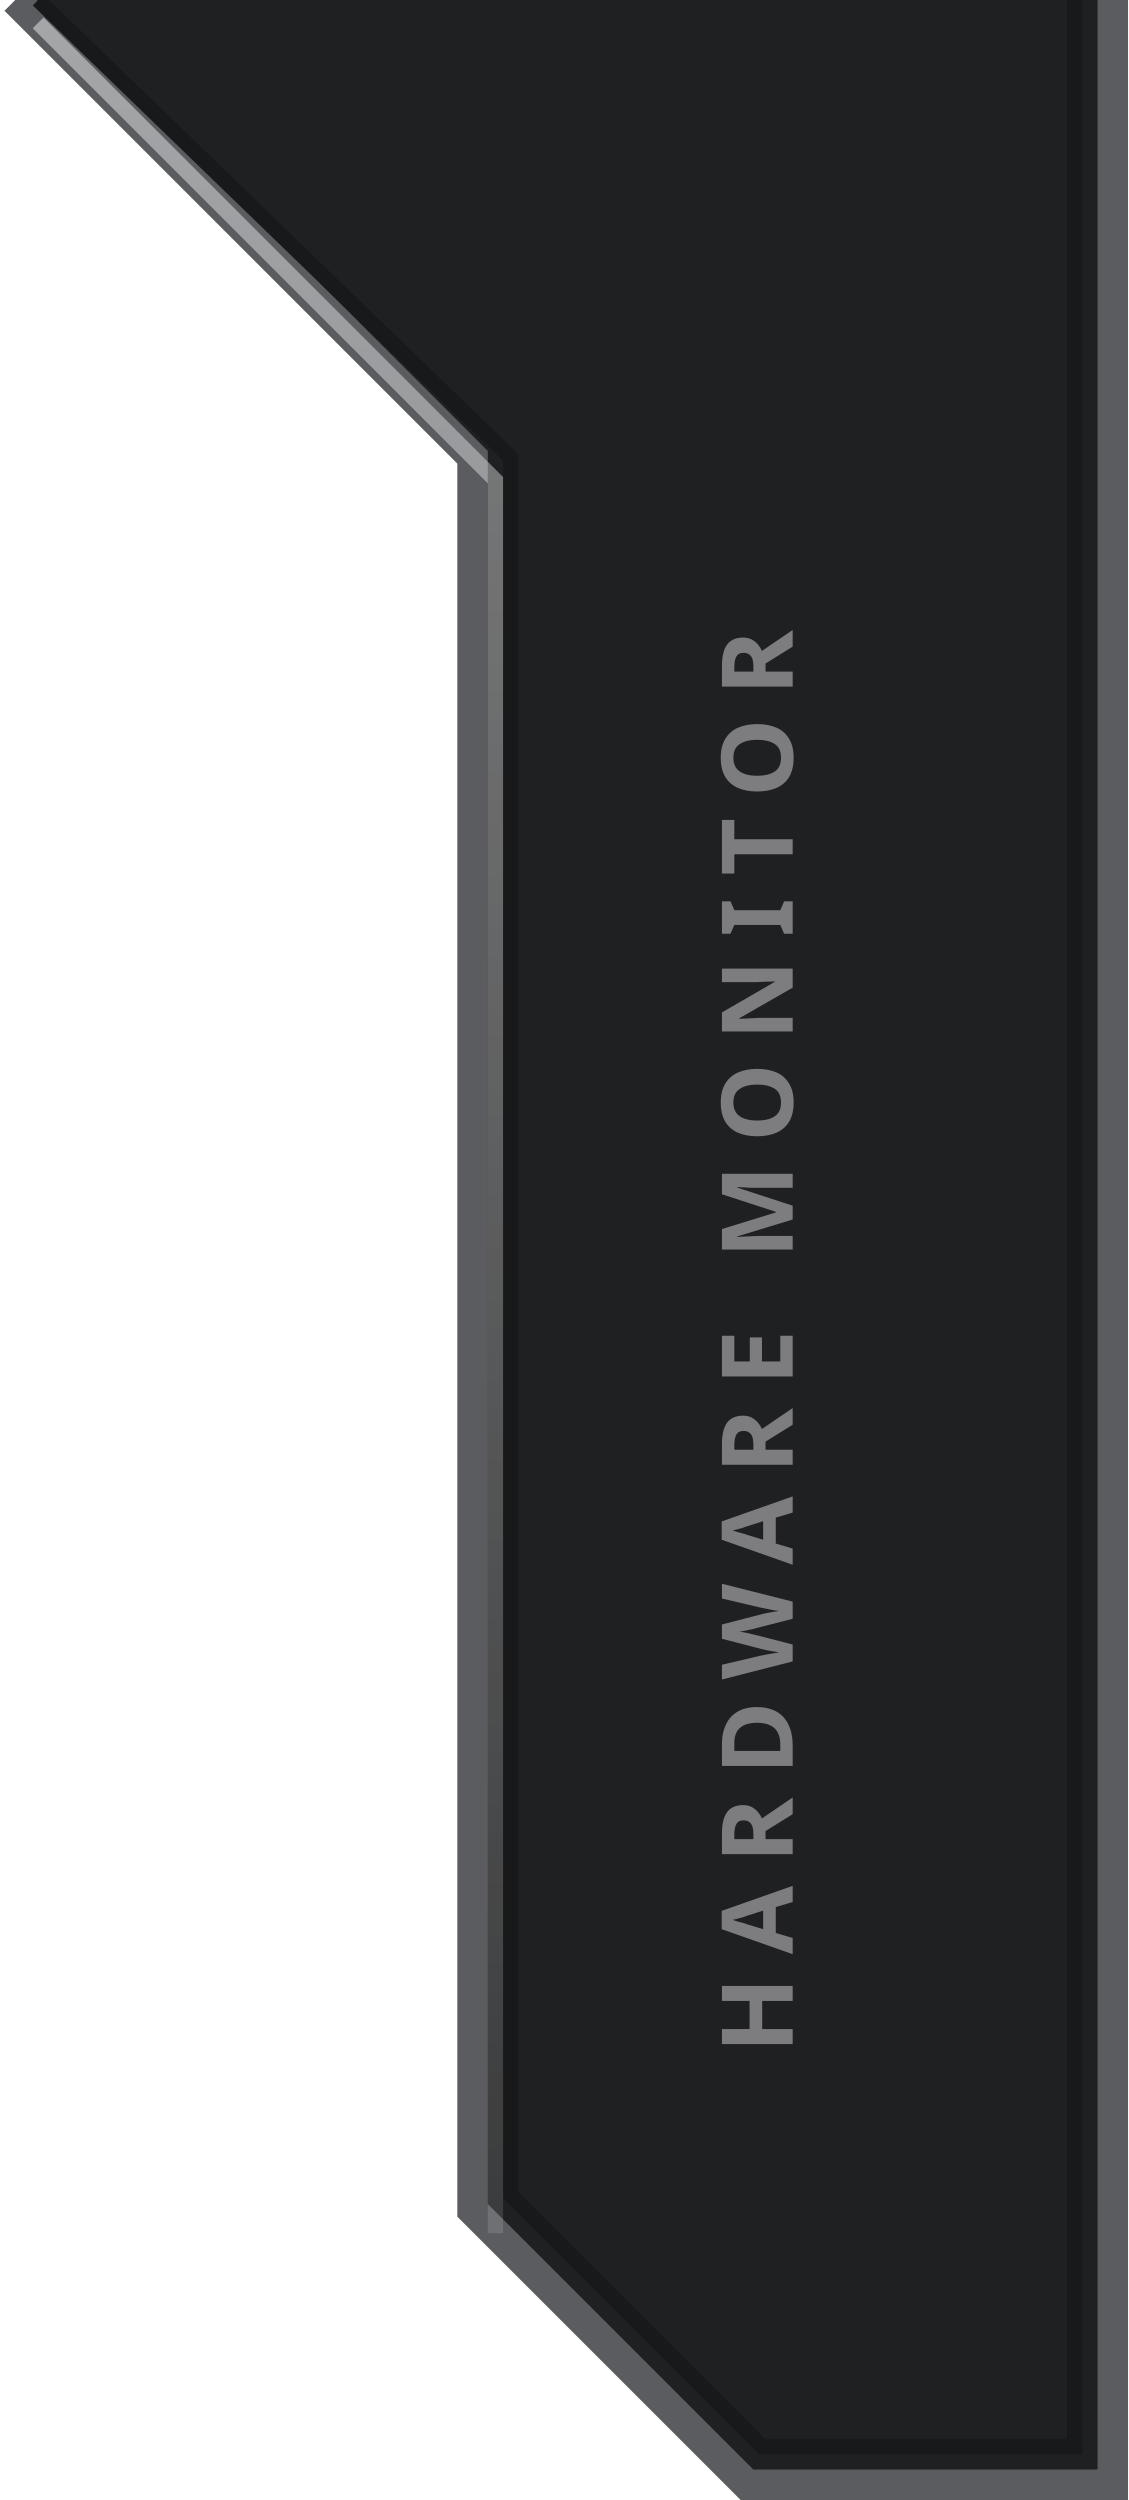
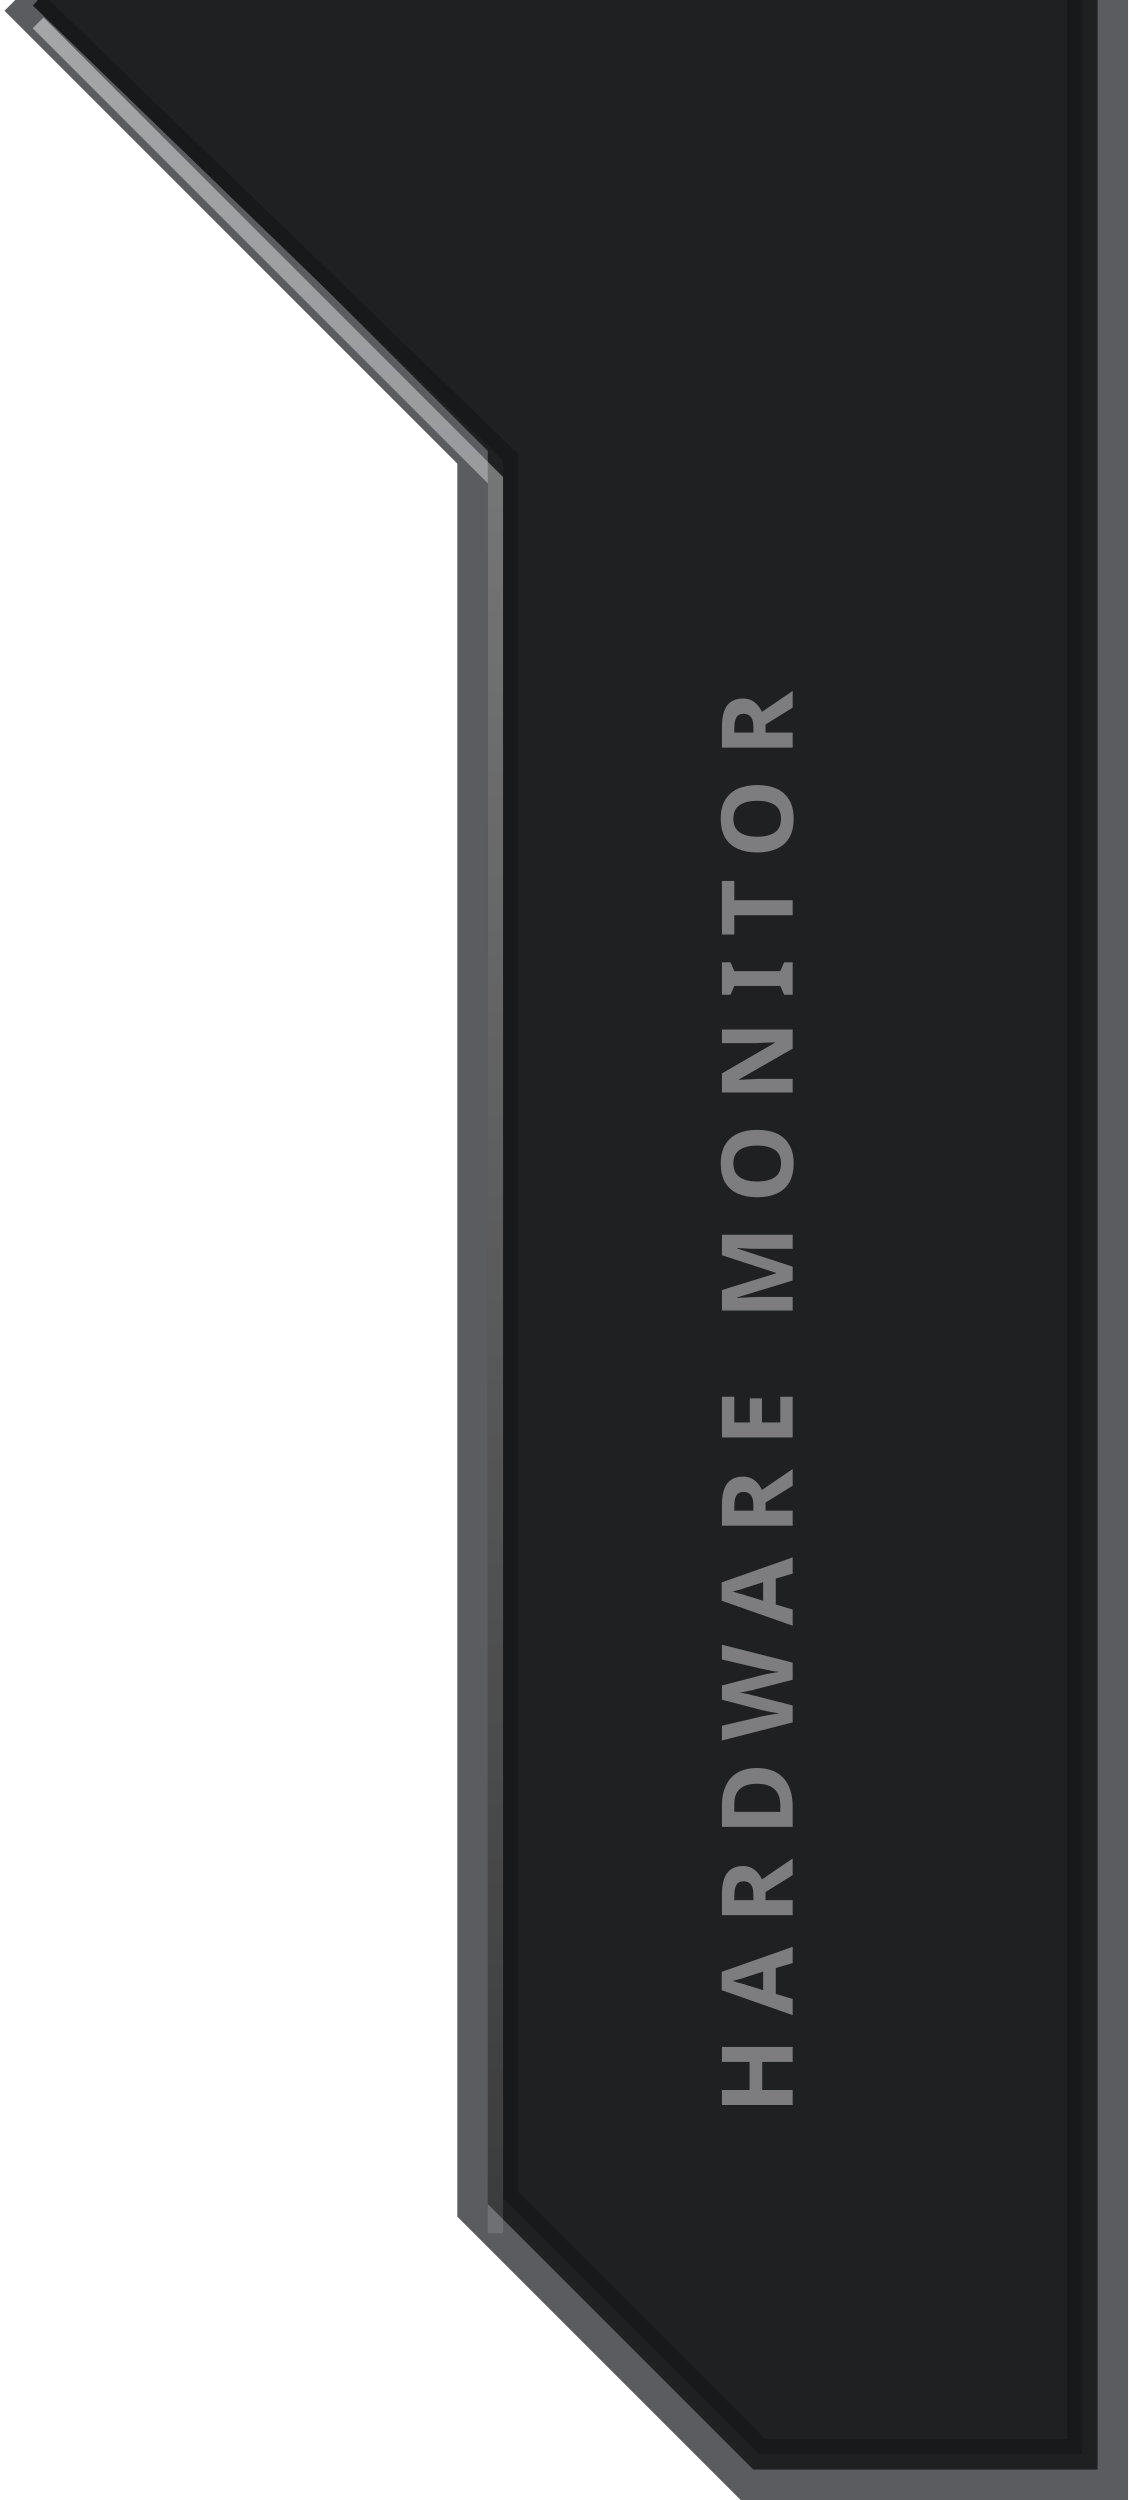
<svg xmlns="http://www.w3.org/2000/svg" width="74" height="164" viewBox="0 0 74 164">
  <defs>
    <linearGradient id="specular-rail-right-upper" gradientUnits="userSpaceOnUse" x1="0" y1="0" x2="0" y2="164">
      <stop offset="0" stop-color="#FFFFFF" stop-opacity="0.45" />
      <stop offset="1" stop-color="#FFFFFF" stop-opacity="0.08" />
    </linearGradient>
    <linearGradient id="sheen-rail-right-upper" gradientUnits="userSpaceOnUse" x1="0" y1="0" x2="0" y2="164">
      <stop offset="0" stop-color="#1F2021" />
      <stop offset="1" stop-color="#1F2021" />
    </linearGradient>
  </defs>
  <polygon points="1,0 1,1 31,30 31,145 49,163 73,163 73,0" fill="url(#sheen-rail-right-upper)" />
  <path fill="none" stroke="#5A5C60" stroke-width="2" d="M 1,0 L 31,30 L 31,145 L 49,163 L 73,163 L 73,0" />
  <path fill="none" stroke="#18191B" stroke-width="1" d="M 2.5,0 L 33.5,30 L 33.5,144 L 50,160.5 L 70.5,160.5 L 70.5,0" />
-   <text x="-88" y="52" transform="rotate(-90)" text-anchor="middle" fill="#7D7D7F" font-family="'Orbitron', sans-serif" font-size="6.5" font-weight="700" letter-spacing="1.5">HARDWARE MONITOR</text>
+   <text x="-92" y="52" transform="rotate(-90)" text-anchor="middle" fill="#7D7D7F" font-family="'Orbitron', sans-serif" font-size="6.5" font-weight="700" letter-spacing="1.5">HARDWARE MONITOR</text>
  <path fill="none" stroke="url(#specular-rail-right-upper)" stroke-width="1" transform="translate(1.5 1.5)" stroke-linejoin="miter" d="M 1,0 L 31,30 L 31,145" />
</svg>
